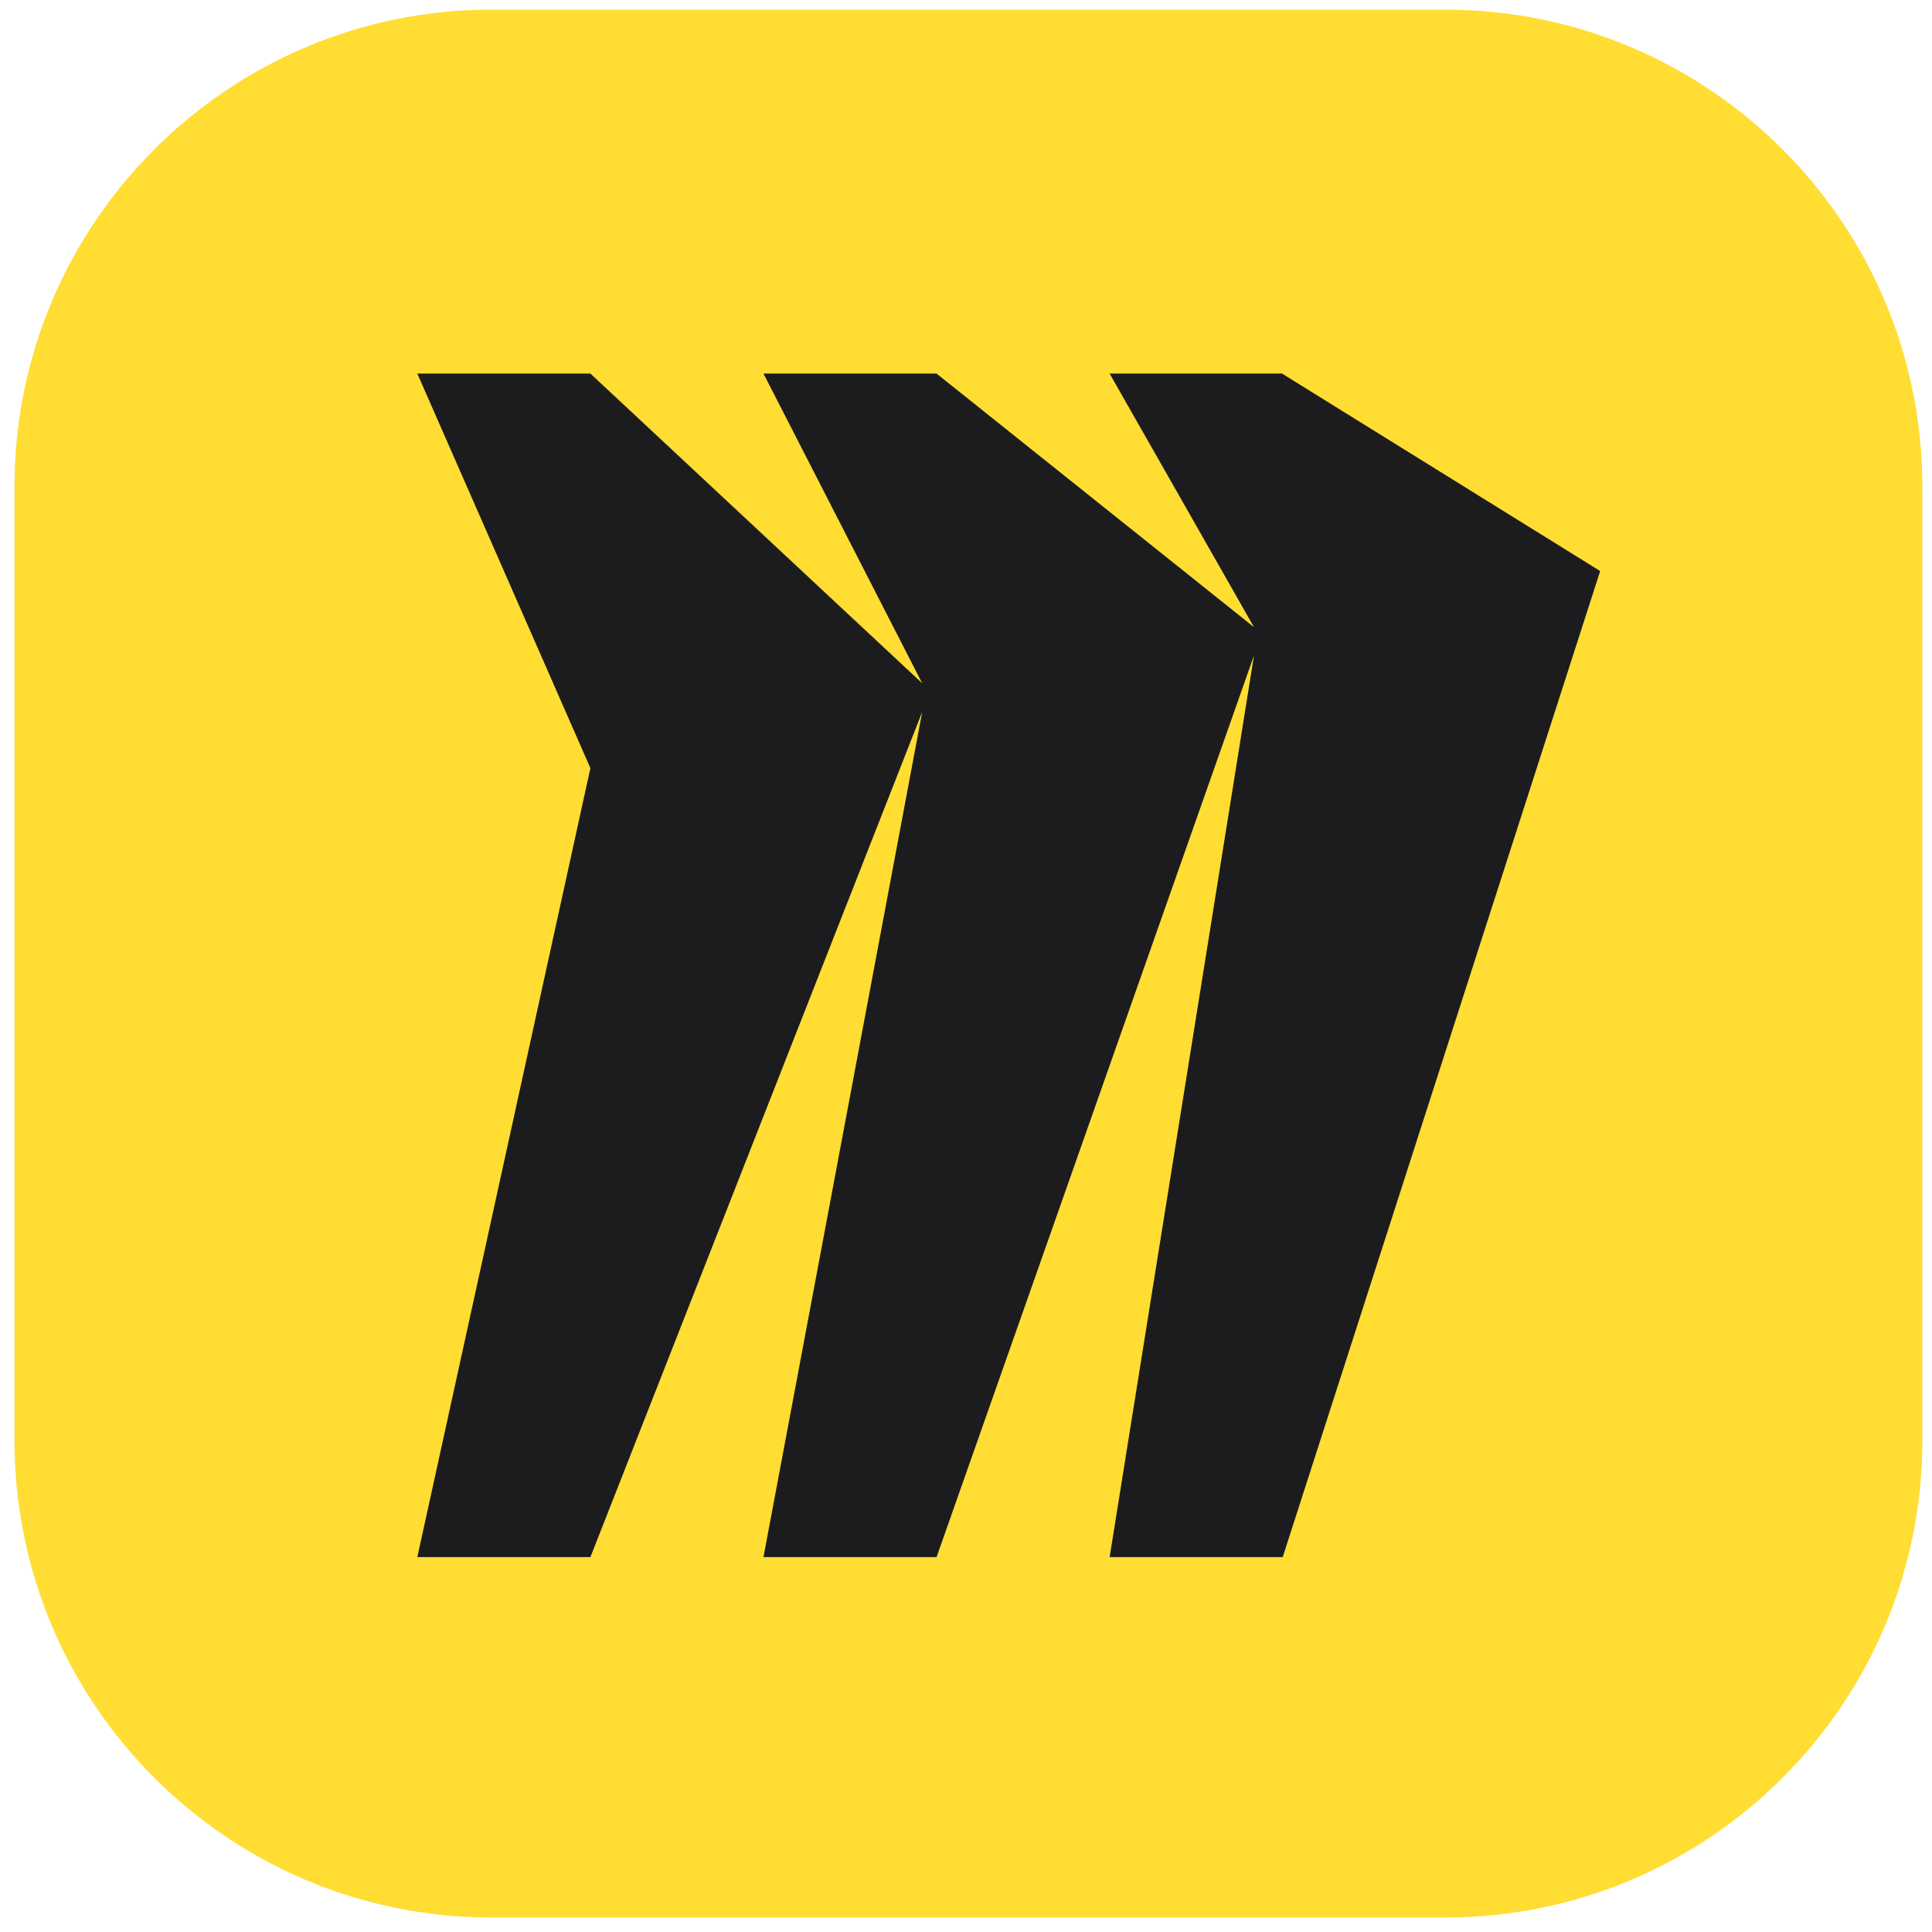
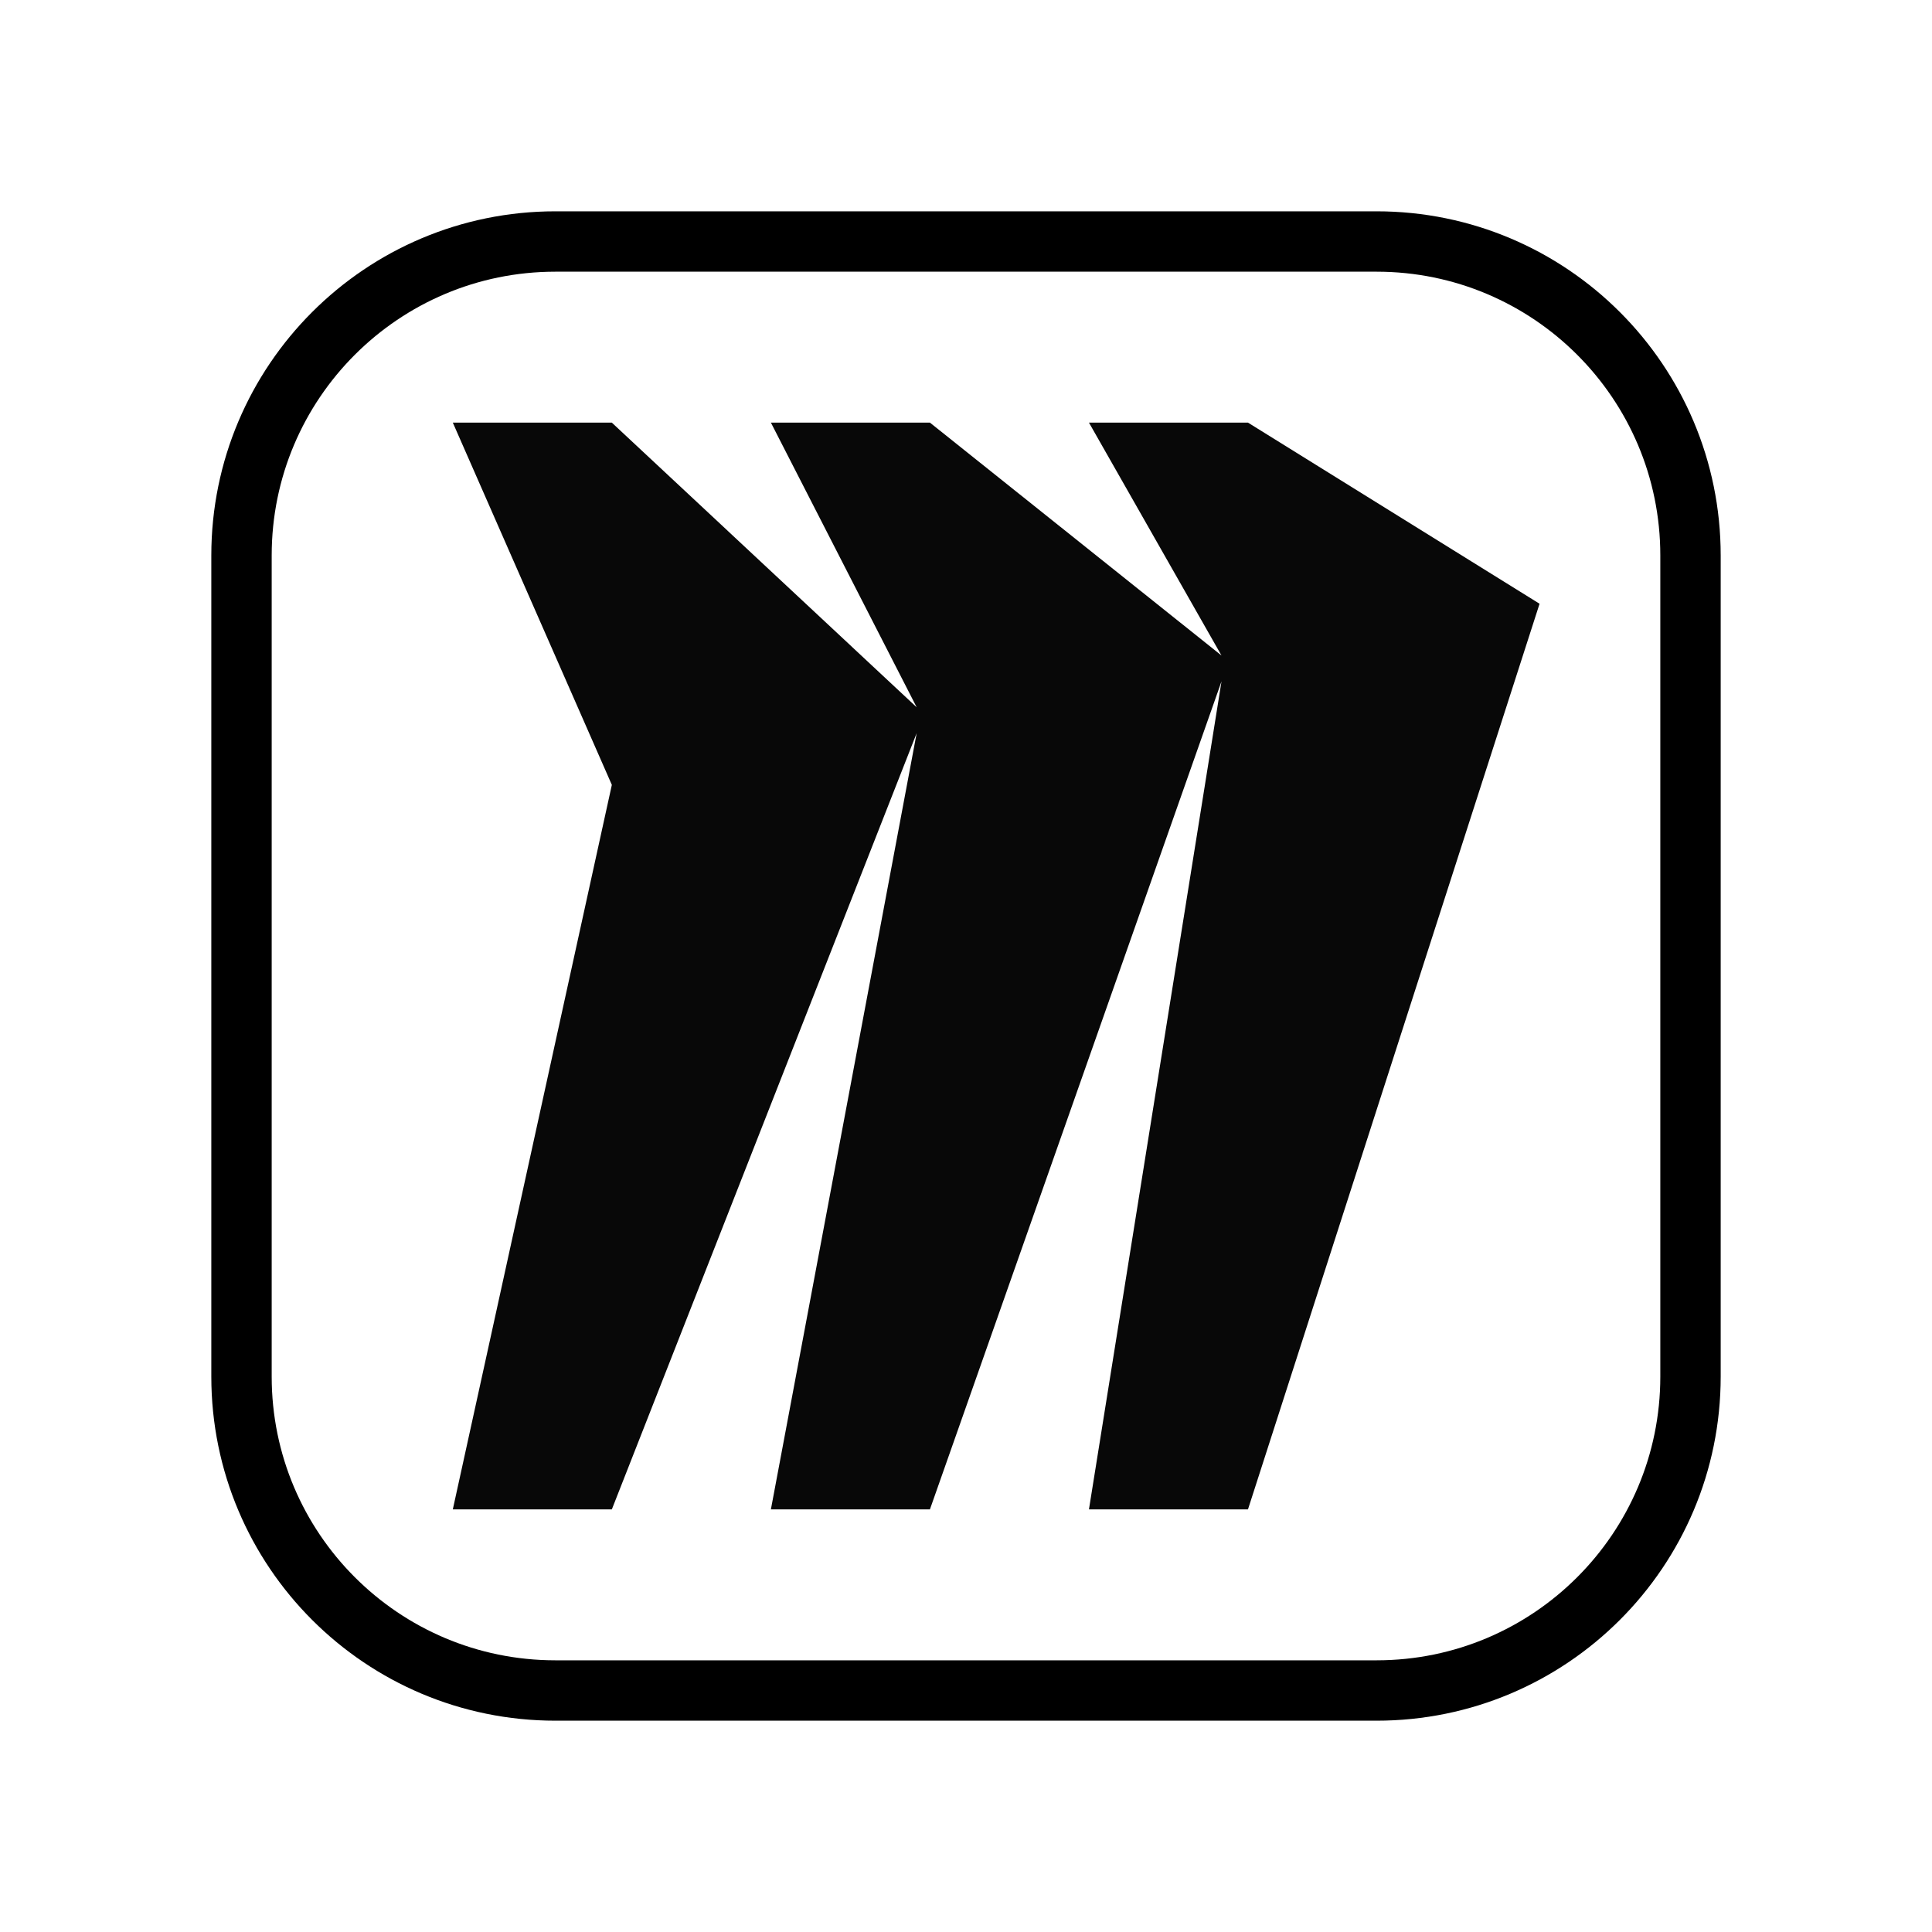
- <svg xmlns="http://www.w3.org/2000/svg" width="400" height="400" viewBox="0 0 400 400" fill="none">
-   <path d="M3 100.754C3 46.26 47.243 2 101.754 2H299.246C353.756 2 398 46.243 398 100.754V298.246C398 352.756 353.756 397 299.246 397H101.754C47.243 397 3 352.756 3 298.246V100.754Z" fill="#FFDD33" />
-   <path fill-rule="evenodd" clip-rule="evenodd" d="M265.573 77.349H229.74L259.629 129.85L193.906 77.349H158.072L190.934 141.468L122.238 77.349H86.404L122.238 159.031L86.404 322.377H122.238L190.934 147.396L158.072 322.377H193.906L259.629 135.693L229.74 322.377H265.573L331.297 118.232L265.573 77.433V77.349Z" fill="#1C1C1E" />
+ <svg xmlns="http://www.w3.org/2000/svg" viewBox="0 0 64 64" width="24px" height="24px" fill-rule="evenodd" clip-rule="evenodd" baseProfile="basic">
+   <linearGradient id="1dP_ejbheoOkMyPxlPY0Wa" x1="32" x2="32" y1="57" y2="7" gradientUnits="userSpaceOnUse" fill="#000000">
+     <stop offset="0" stop-color="#000000" fill="#000000" />
+     <stop offset="1" stop-color="#000000" fill="#000000" />
+   </linearGradient>
+   <path fill="none" stroke="url(#1dP_ejbheoOkMyPxlPY0Wa)" stroke-miterlimit="10" stroke-width="2" d="M18.4,8h27.2C51.344,8,56,12.656,56,18.4 v27.2C56,51.344,51.344,56,45.6,56H18.4C12.656,56,8,51.344,8,45.6V18.4C8,12.656,12.656,8,18.4,8z" />
+   <linearGradient id="1dP_ejbheoOkMyPxlPY0Wb" x1="33" x2="33" y1="50" y2="14" gradientUnits="userSpaceOnUse" fill="#000000">
+     <stop offset="0" stop-color="#120c00" fill="#000000" />
+     <stop offset="1" stop-color="#000000" fill="#000000" />
+   </linearGradient>
+   <path fill="#080808" fill-rule="evenodd" d="M41.341,14h-5.268l4.39,7.714L30.805,14h-5.268 l4.829,9.429L20.268,14H15l5.268,12L15,50h5.268l10.098-25.714L25.537,50h5.268l9.659-27.429L36.073,50h5.268L51,20L41.341,14z" clip-rule="evenodd" />
</svg>
